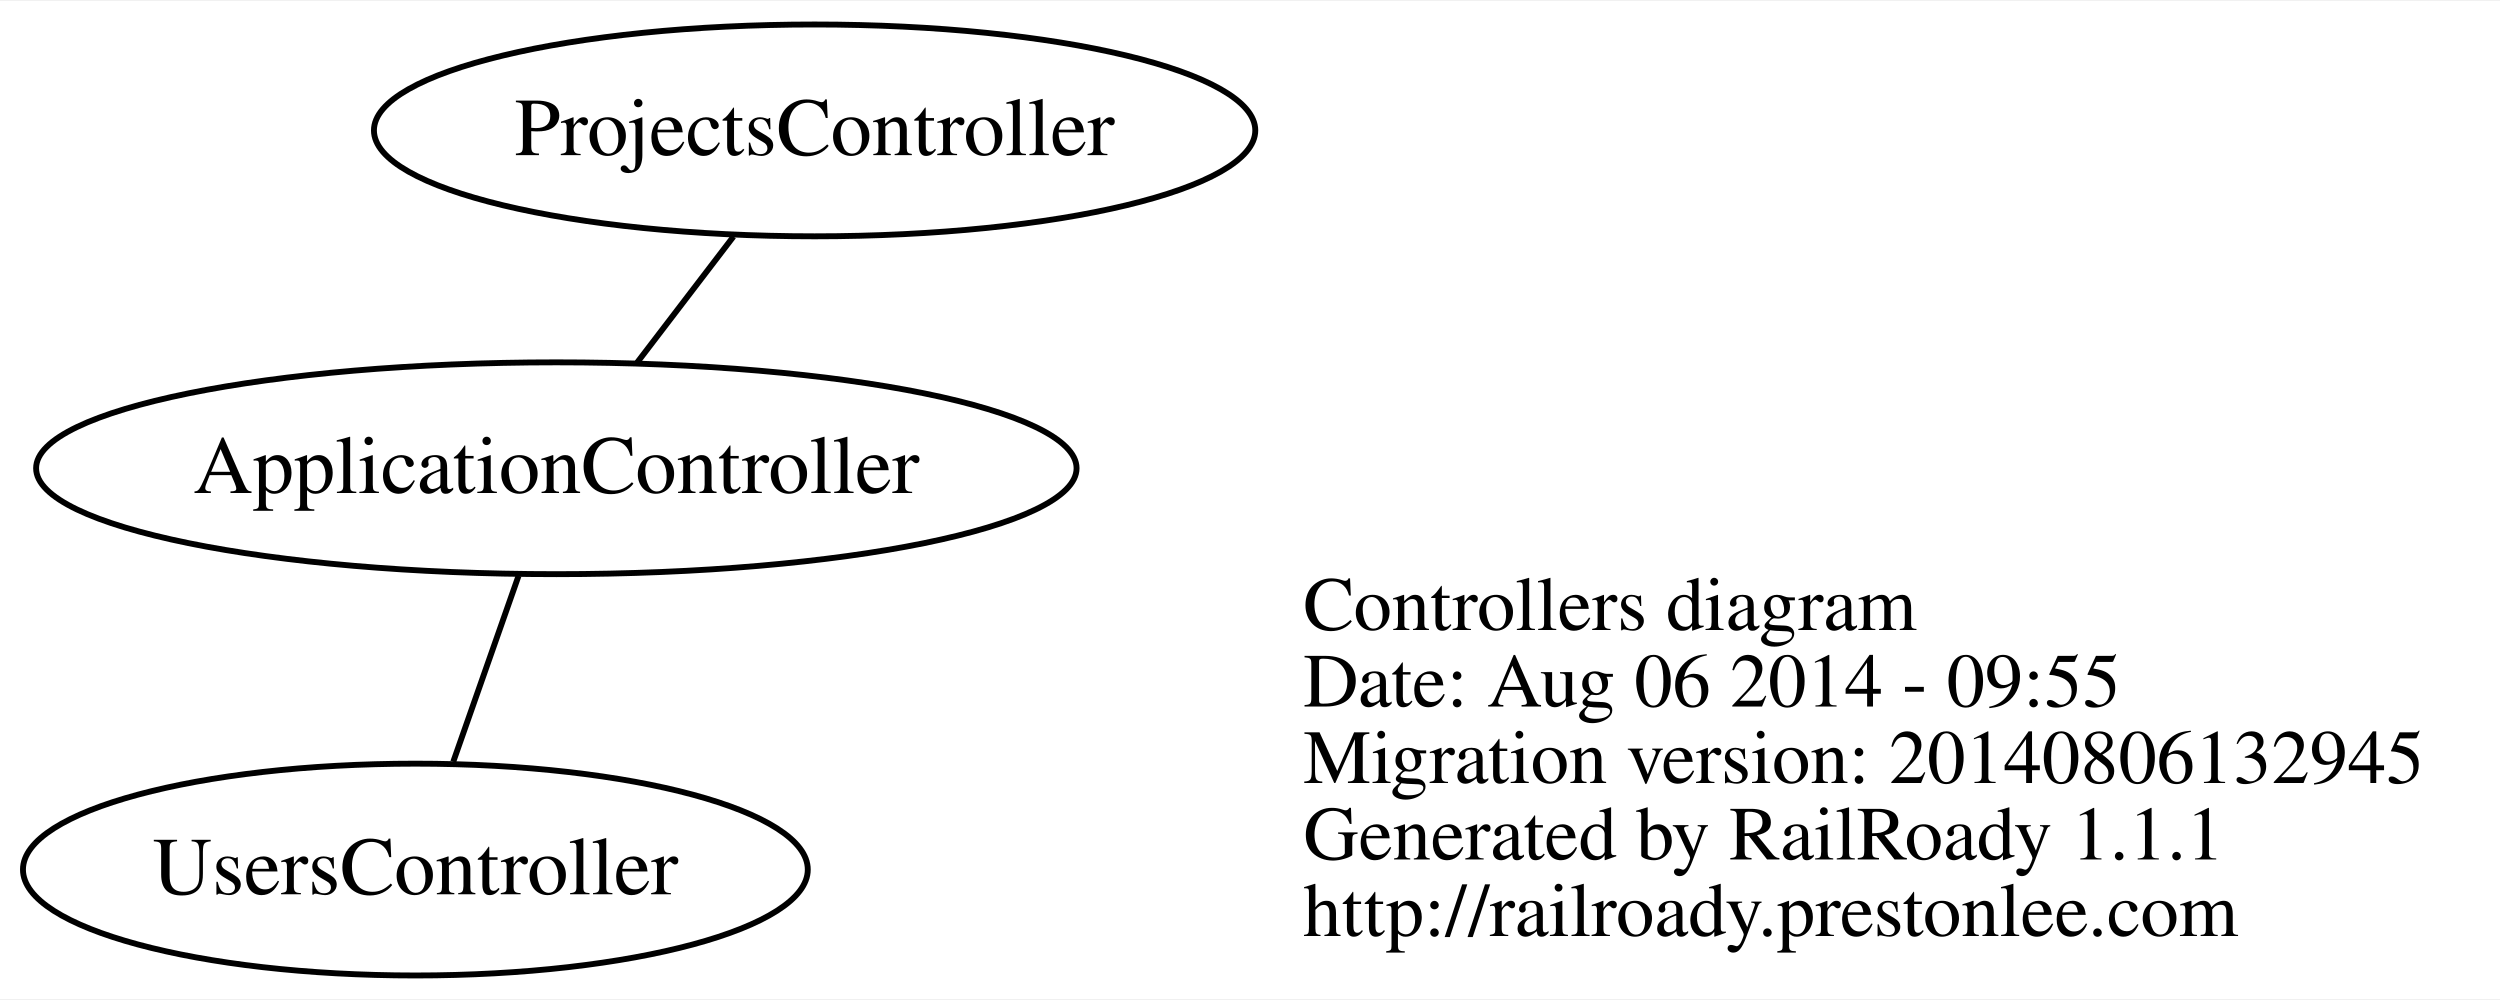
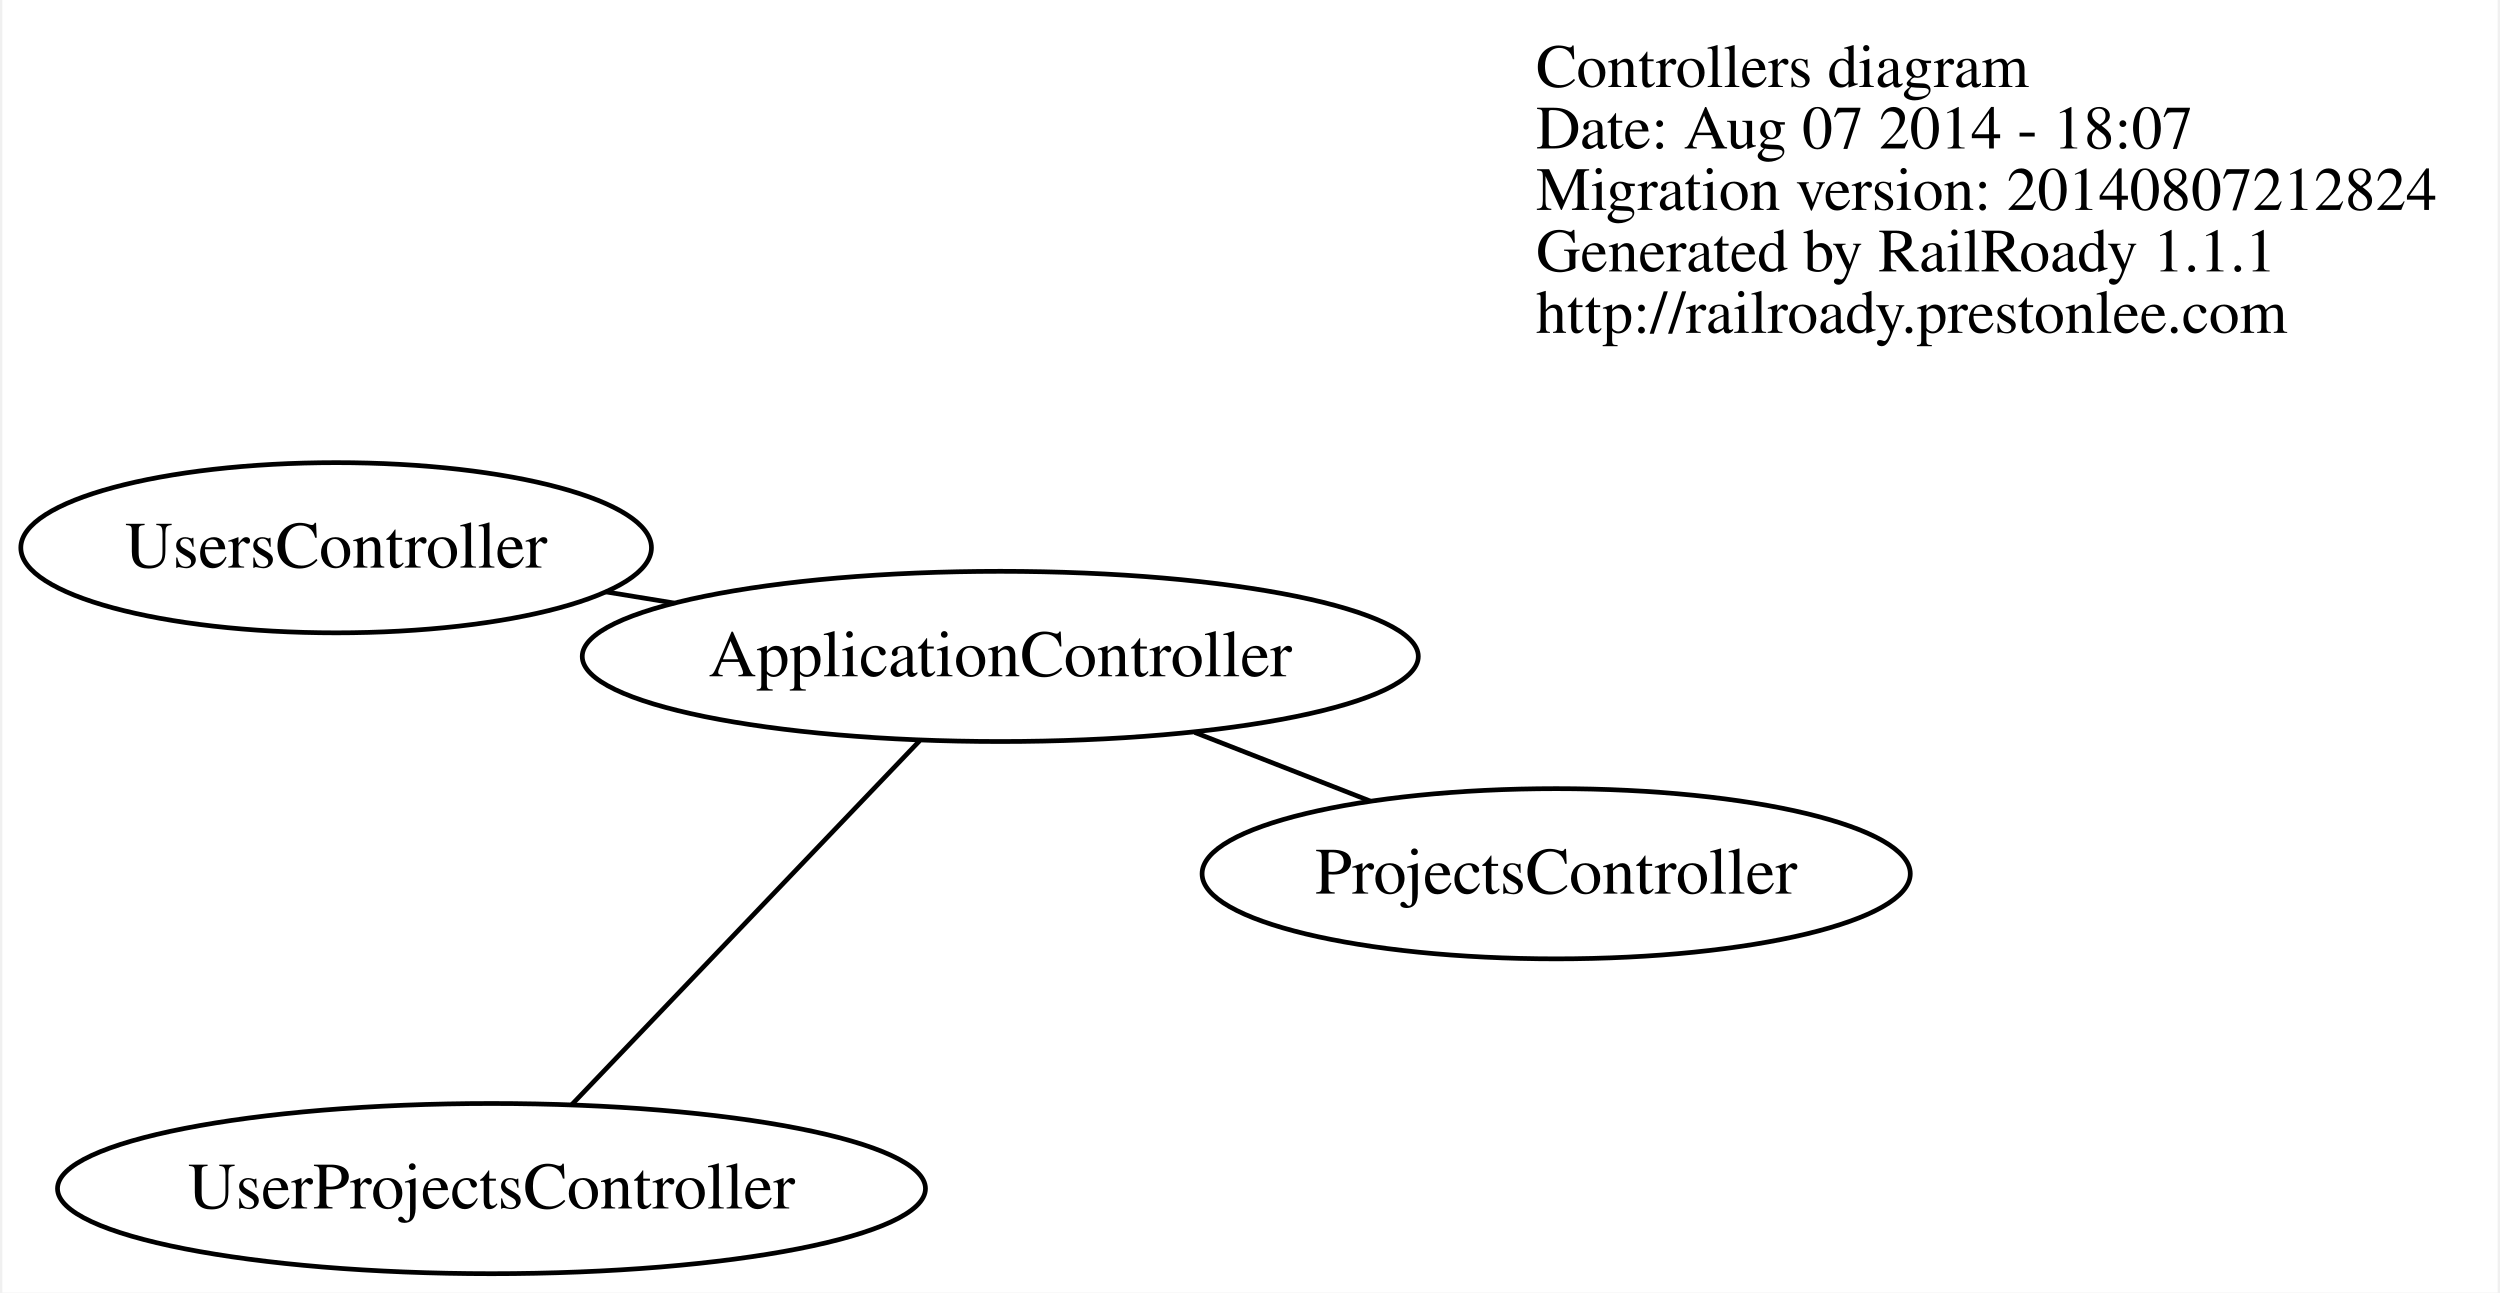
- <svg xmlns="http://www.w3.org/2000/svg" width="425pt" height="170pt" viewBox="0.00 0.00 424.89 169.63">
-   <g id="graph0" class="graph" transform="scale(1 1) rotate(0) translate(118.199 71.0149)">
-     <polygon fill="white" stroke="none" points="-118.199,98.611 -118.199,-71.015 306.688,-71.015 306.688,98.611 -118.199,98.611" />
+ <svg xmlns="http://www.w3.org/2000/svg" width="528pt" height="273pt" viewBox="0.00 0.00 527.78 273.40">
+   <g id="graph0" class="graph" transform="scale(1 1) rotate(0) translate(220.092 173.5)">
+     <polygon fill="white" stroke="none" points="-220.092,99.899 -220.092,-173.5 307.688,-173.5 307.688,99.899 -220.092,99.899" />
    <g id="node1" class="node">
-       <text text-anchor="start" x="103.312" y="35.9" font-family="Times,serif" font-size="13.00">Controllers diagram</text>
-       <text text-anchor="start" x="103.312" y="48.9" font-family="Times,serif" font-size="13.00">Date: Aug 06 2014 - 09:55</text>
-       <text text-anchor="start" x="103.312" y="61.9" font-family="Times,serif" font-size="13.00">Migration version: 20140806132945</text>
-       <text text-anchor="start" x="103.312" y="74.9" font-family="Times,serif" font-size="13.00">Generated by RailRoady 1.1.1</text>
-       <text text-anchor="start" x="103.312" y="87.9" font-family="Times,serif" font-size="13.00">http://railroady.prestonlee.com</text>
+       <text text-anchor="start" x="104.312" y="-155.1" font-family="Times,serif" font-size="13.00">Controllers diagram</text>
+       <text text-anchor="start" x="104.312" y="-142.1" font-family="Times,serif" font-size="13.00">Date: Aug 07 2014 - 18:07</text>
+       <text text-anchor="start" x="104.312" y="-129.1" font-family="Times,serif" font-size="13.00">Migration version: 20140807212824</text>
+       <text text-anchor="start" x="104.312" y="-116.1" font-family="Times,serif" font-size="13.00">Generated by RailRoady 1.1.1</text>
+       <text text-anchor="start" x="104.312" y="-103.1" font-family="Times,serif" font-size="13.00">http://railroady.prestonlee.com</text>
    </g>
    <g id="node2" class="node">
-       <ellipse fill="none" stroke="black" cx="-23.646" cy="8.404" rx="88.417" ry="18" />
-       <text text-anchor="middle" x="-23.646" y="12.604" font-family="Times,serif" font-size="14.00">ApplicationController</text>
+       <ellipse fill="none" stroke="black" cx="-9.021" cy="-34.661" rx="88.417" ry="18" />
+       <text text-anchor="middle" x="-9.021" y="-30.461" font-family="Times,serif" font-size="14.00">ApplicationController</text>
    </g>
    <g id="node3" class="node">
-       <ellipse fill="none" stroke="black" cx="20.249" cy="-49.015" rx="74.895" ry="18" />
-       <text text-anchor="middle" x="20.249" y="-44.815" font-family="Times,serif" font-size="14.00">ProjectsController</text>
+       <ellipse fill="none" stroke="black" cx="108.559" cy="11.306" rx="74.895" ry="18" />
+       <text text-anchor="middle" x="108.559" y="15.507" font-family="Times,serif" font-size="14.00">ProjectsController</text>
    </g>
    <g id="edge1" class="edge">
-       <path fill="none" stroke="black" d="M-9.998,-9.449C-4.763,-16.296 1.21,-24.11 6.458,-30.975" />
+       <path fill="none" stroke="black" d="M32.103,-18.584C44.155,-13.872 57.3,-8.733 69.238,-4.066" />
    </g>
    <g id="node4" class="node">
-       <ellipse fill="none" stroke="black" cx="-47.603" cy="76.611" rx="66.692" ry="18" />
-       <text text-anchor="middle" x="-47.603" y="80.811" font-family="Times,serif" font-size="14.00">UsersController</text>
+       <ellipse fill="none" stroke="black" cx="-116.634" cy="77.899" rx="91.791" ry="18" />
+       <text text-anchor="middle" x="-116.634" y="82.099" font-family="Times,serif" font-size="14.00">UserProjectsController</text>
    </g>
    <g id="edge2" class="edge">
-       <path fill="none" stroke="black" d="M-30.066,26.682C-33.503,36.468 -37.725,48.488 -41.165,58.282" />
+       <path fill="none" stroke="black" d="M-26.073,-16.826C-46.223,4.251 -79.547,39.107 -99.662,60.147" />
+     </g>
+     <g id="node5" class="node">
+       <ellipse fill="none" stroke="black" cx="-149.495" cy="-57.649" rx="66.692" ry="18" />
+       <text text-anchor="middle" x="-149.495" y="-53.449" font-family="Times,serif" font-size="14.00">UsersController</text>
+     </g>
+     <g id="edge3" class="edge">
+       <path fill="none" stroke="black" d="M-78.024,-45.953C-82.881,-46.748 -87.746,-47.544 -92.525,-48.326" />
    </g>
  </g>
</svg>
